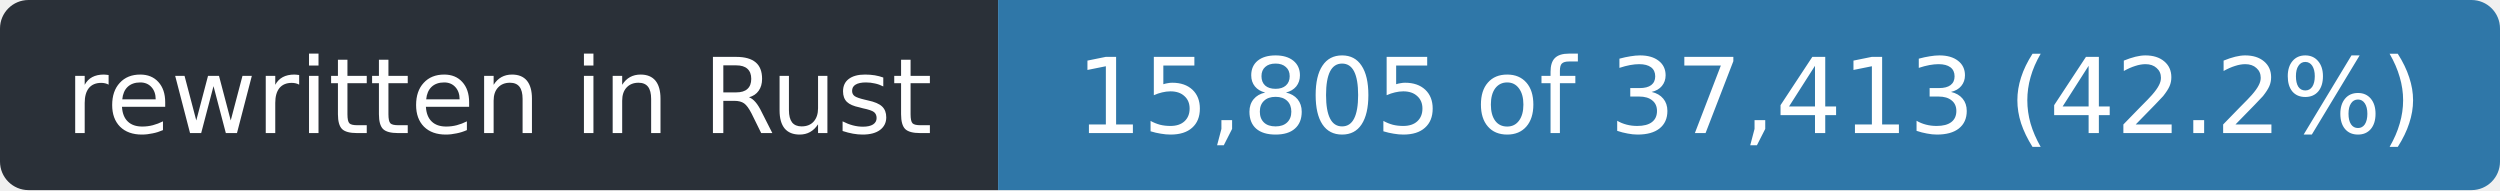
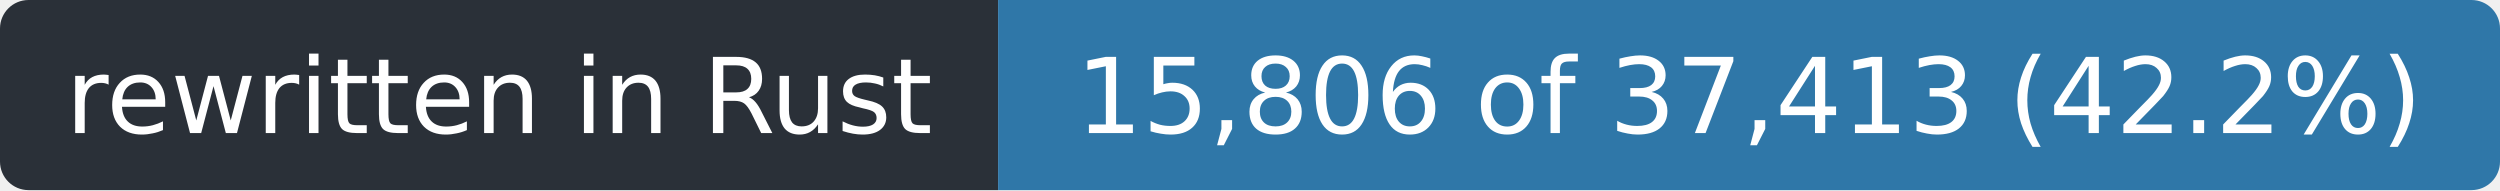
- <svg xmlns="http://www.w3.org/2000/svg" width="263" height="20" role="img" aria-label="rewritten in Rust: 15,805 of 37,413 (42.2%)">
+ <svg xmlns="http://www.w3.org/2000/svg" width="263" height="20" role="img" aria-label="rewritten in Rust: 15,806 of 37,413 (42.2%)">
  <clipPath id="r">
    <rect width="263" height="20" rx="3" />
  </clipPath>
  <g clip-path="url(#r)">
    <rect width="105" height="20" fill="#2a3038" />
    <rect x="105" width="158" height="20" fill="#2f77a8" />
  </g>
  <g fill="#fff" font-family="Verdana,Geneva,DejaVu Sans,sans-serif" font-size="11" text-anchor="middle">
    <text x="52.5" y="14" textLength="93">rewritten in Rust</text>
-     <text x="184.0" y="14" textLength="146">15,805 of 37,413 (42.2%)</text>
+     <text x="184.0" y="14" textLength="146">15,806 of 37,413 (42.2%)</text>
  </g>
</svg>
